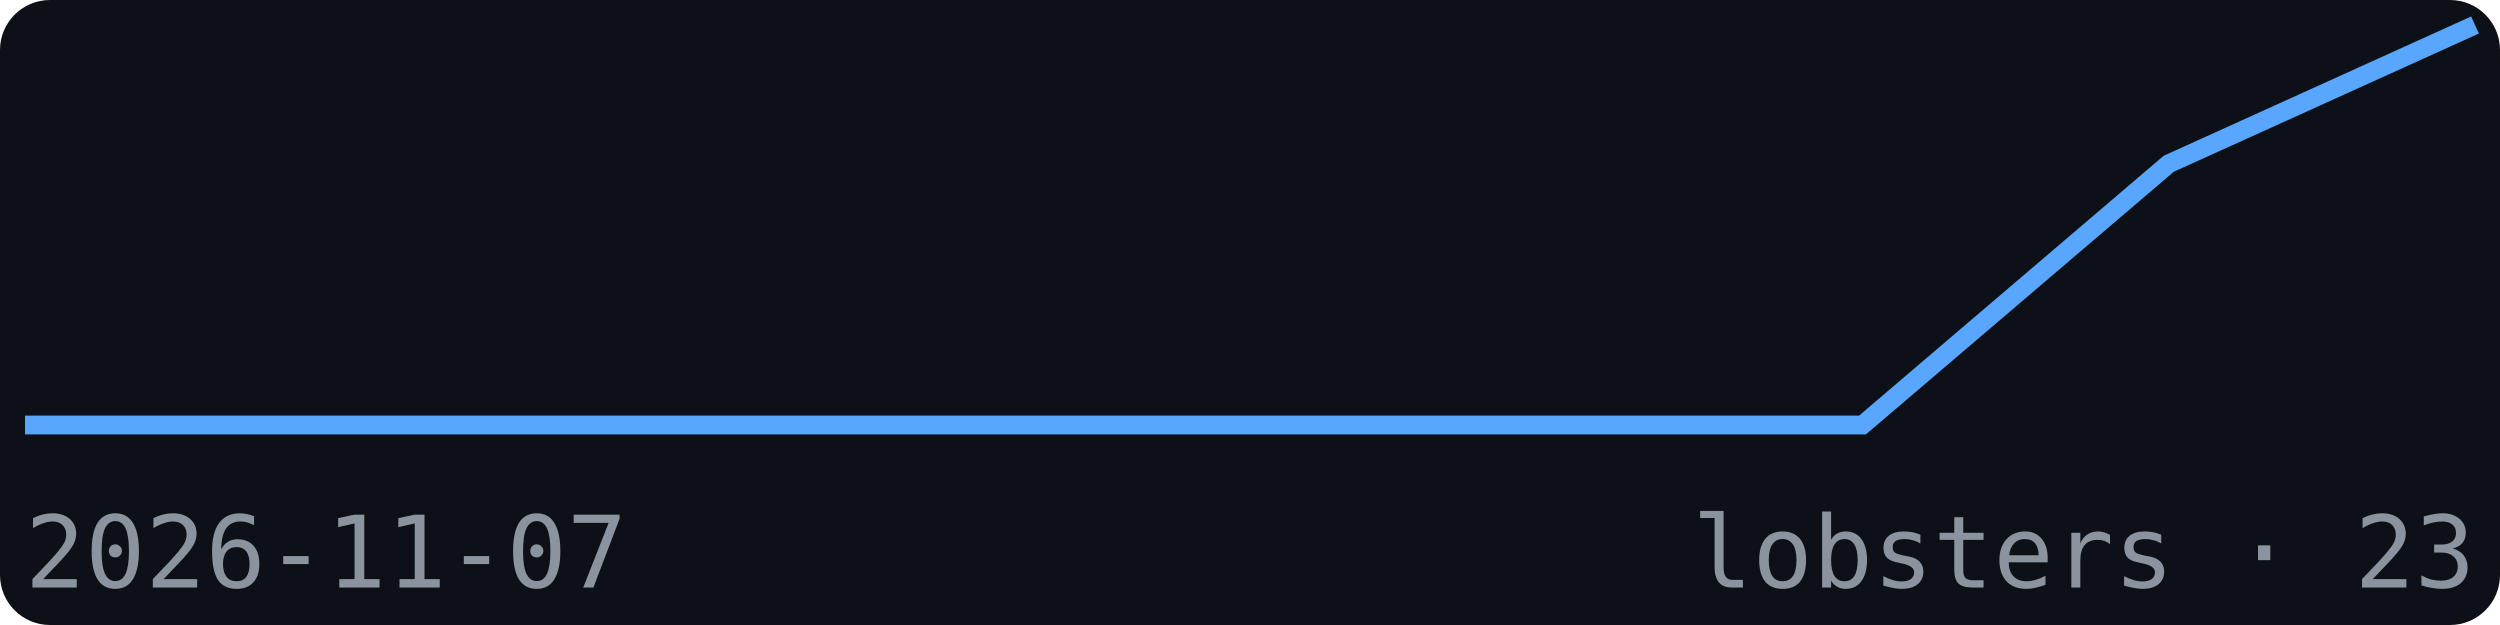
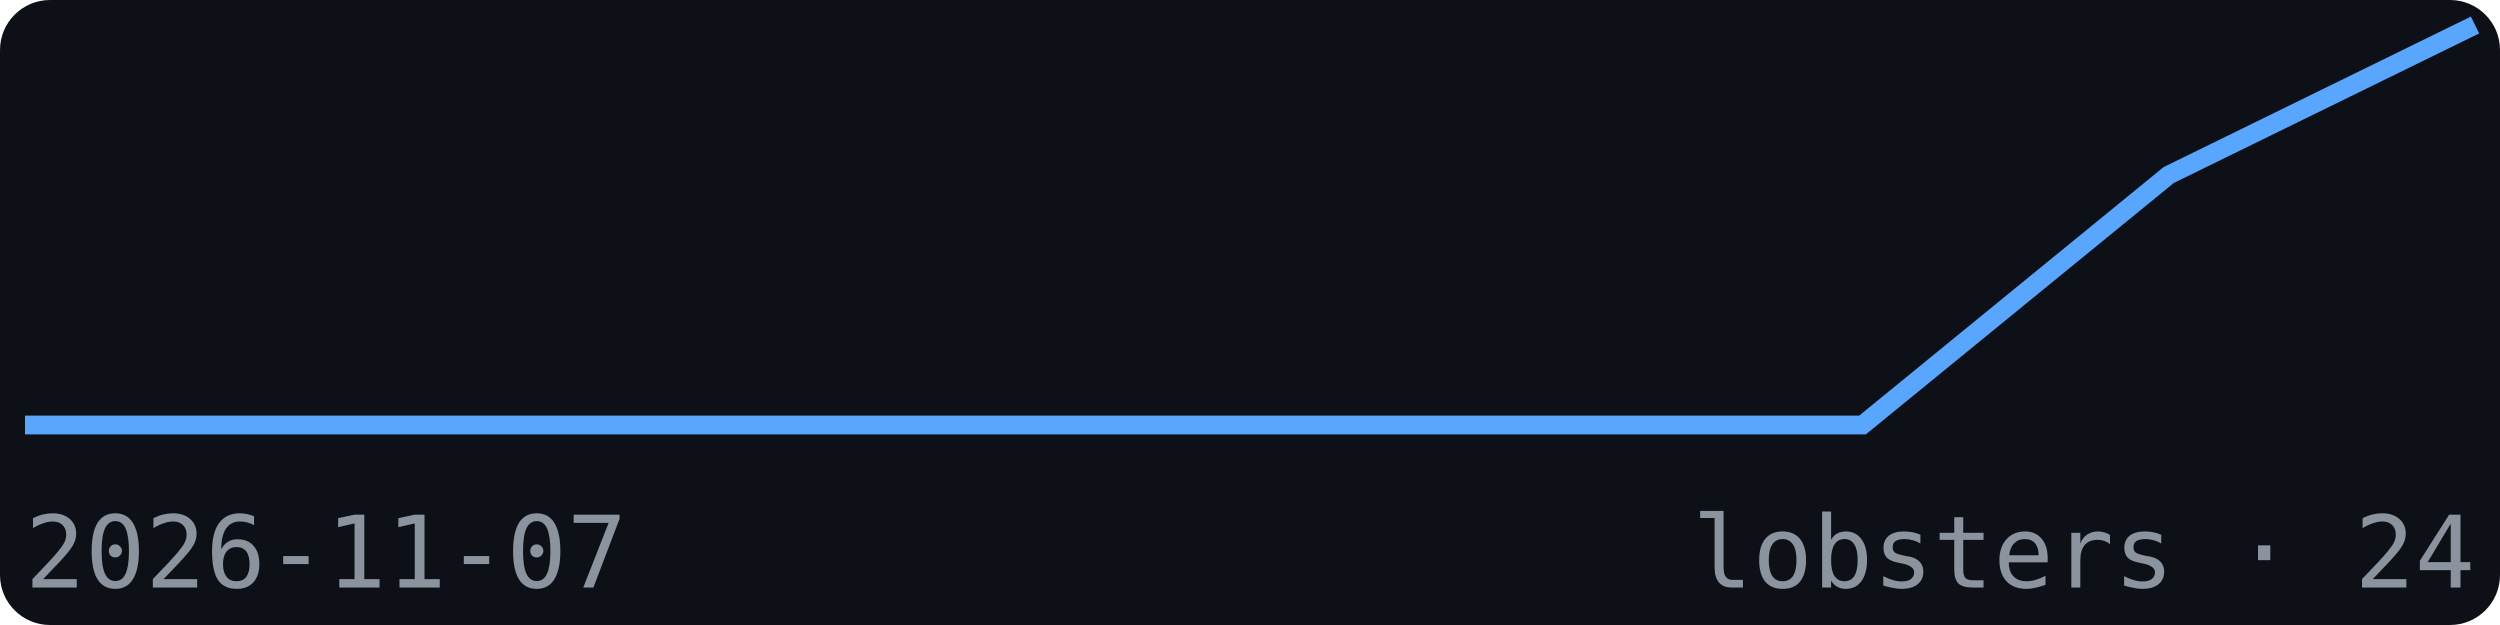
<svg xmlns="http://www.w3.org/2000/svg" width="200" height="50" viewBox="0 0 200 50" font-family="monospace">
  <rect width="200" height="50" fill="#0d1117" rx="4" />
-   <polyline points="2.0,34.0 26.5,34.0 51.0,34.0 75.5,34.0 100.0,34.0 124.5,34.0 149.0,34.0 173.5,13.1 198.0,2.0" fill="none" stroke="#58a6ff" stroke-width="1.5" />
+   <polyline points="2.0,34.0 26.5,34.0 51.0,34.0 75.5,34.0 100.0,34.0 124.5,34.0 149.0,34.0 173.5,14.0 198.0,2.0" fill="none" stroke="#58a6ff" stroke-width="1.5" />
  <text x="2" y="47" font-size="8" fill="#8b949e">2026-11-07</text>
-   <text x="198" y="47" font-size="8" fill="#8b949e" text-anchor="end">lobsters · 23</text>
+   <text x="198" y="47" font-size="8" fill="#8b949e" text-anchor="end">lobsters · 24</text>
</svg>
